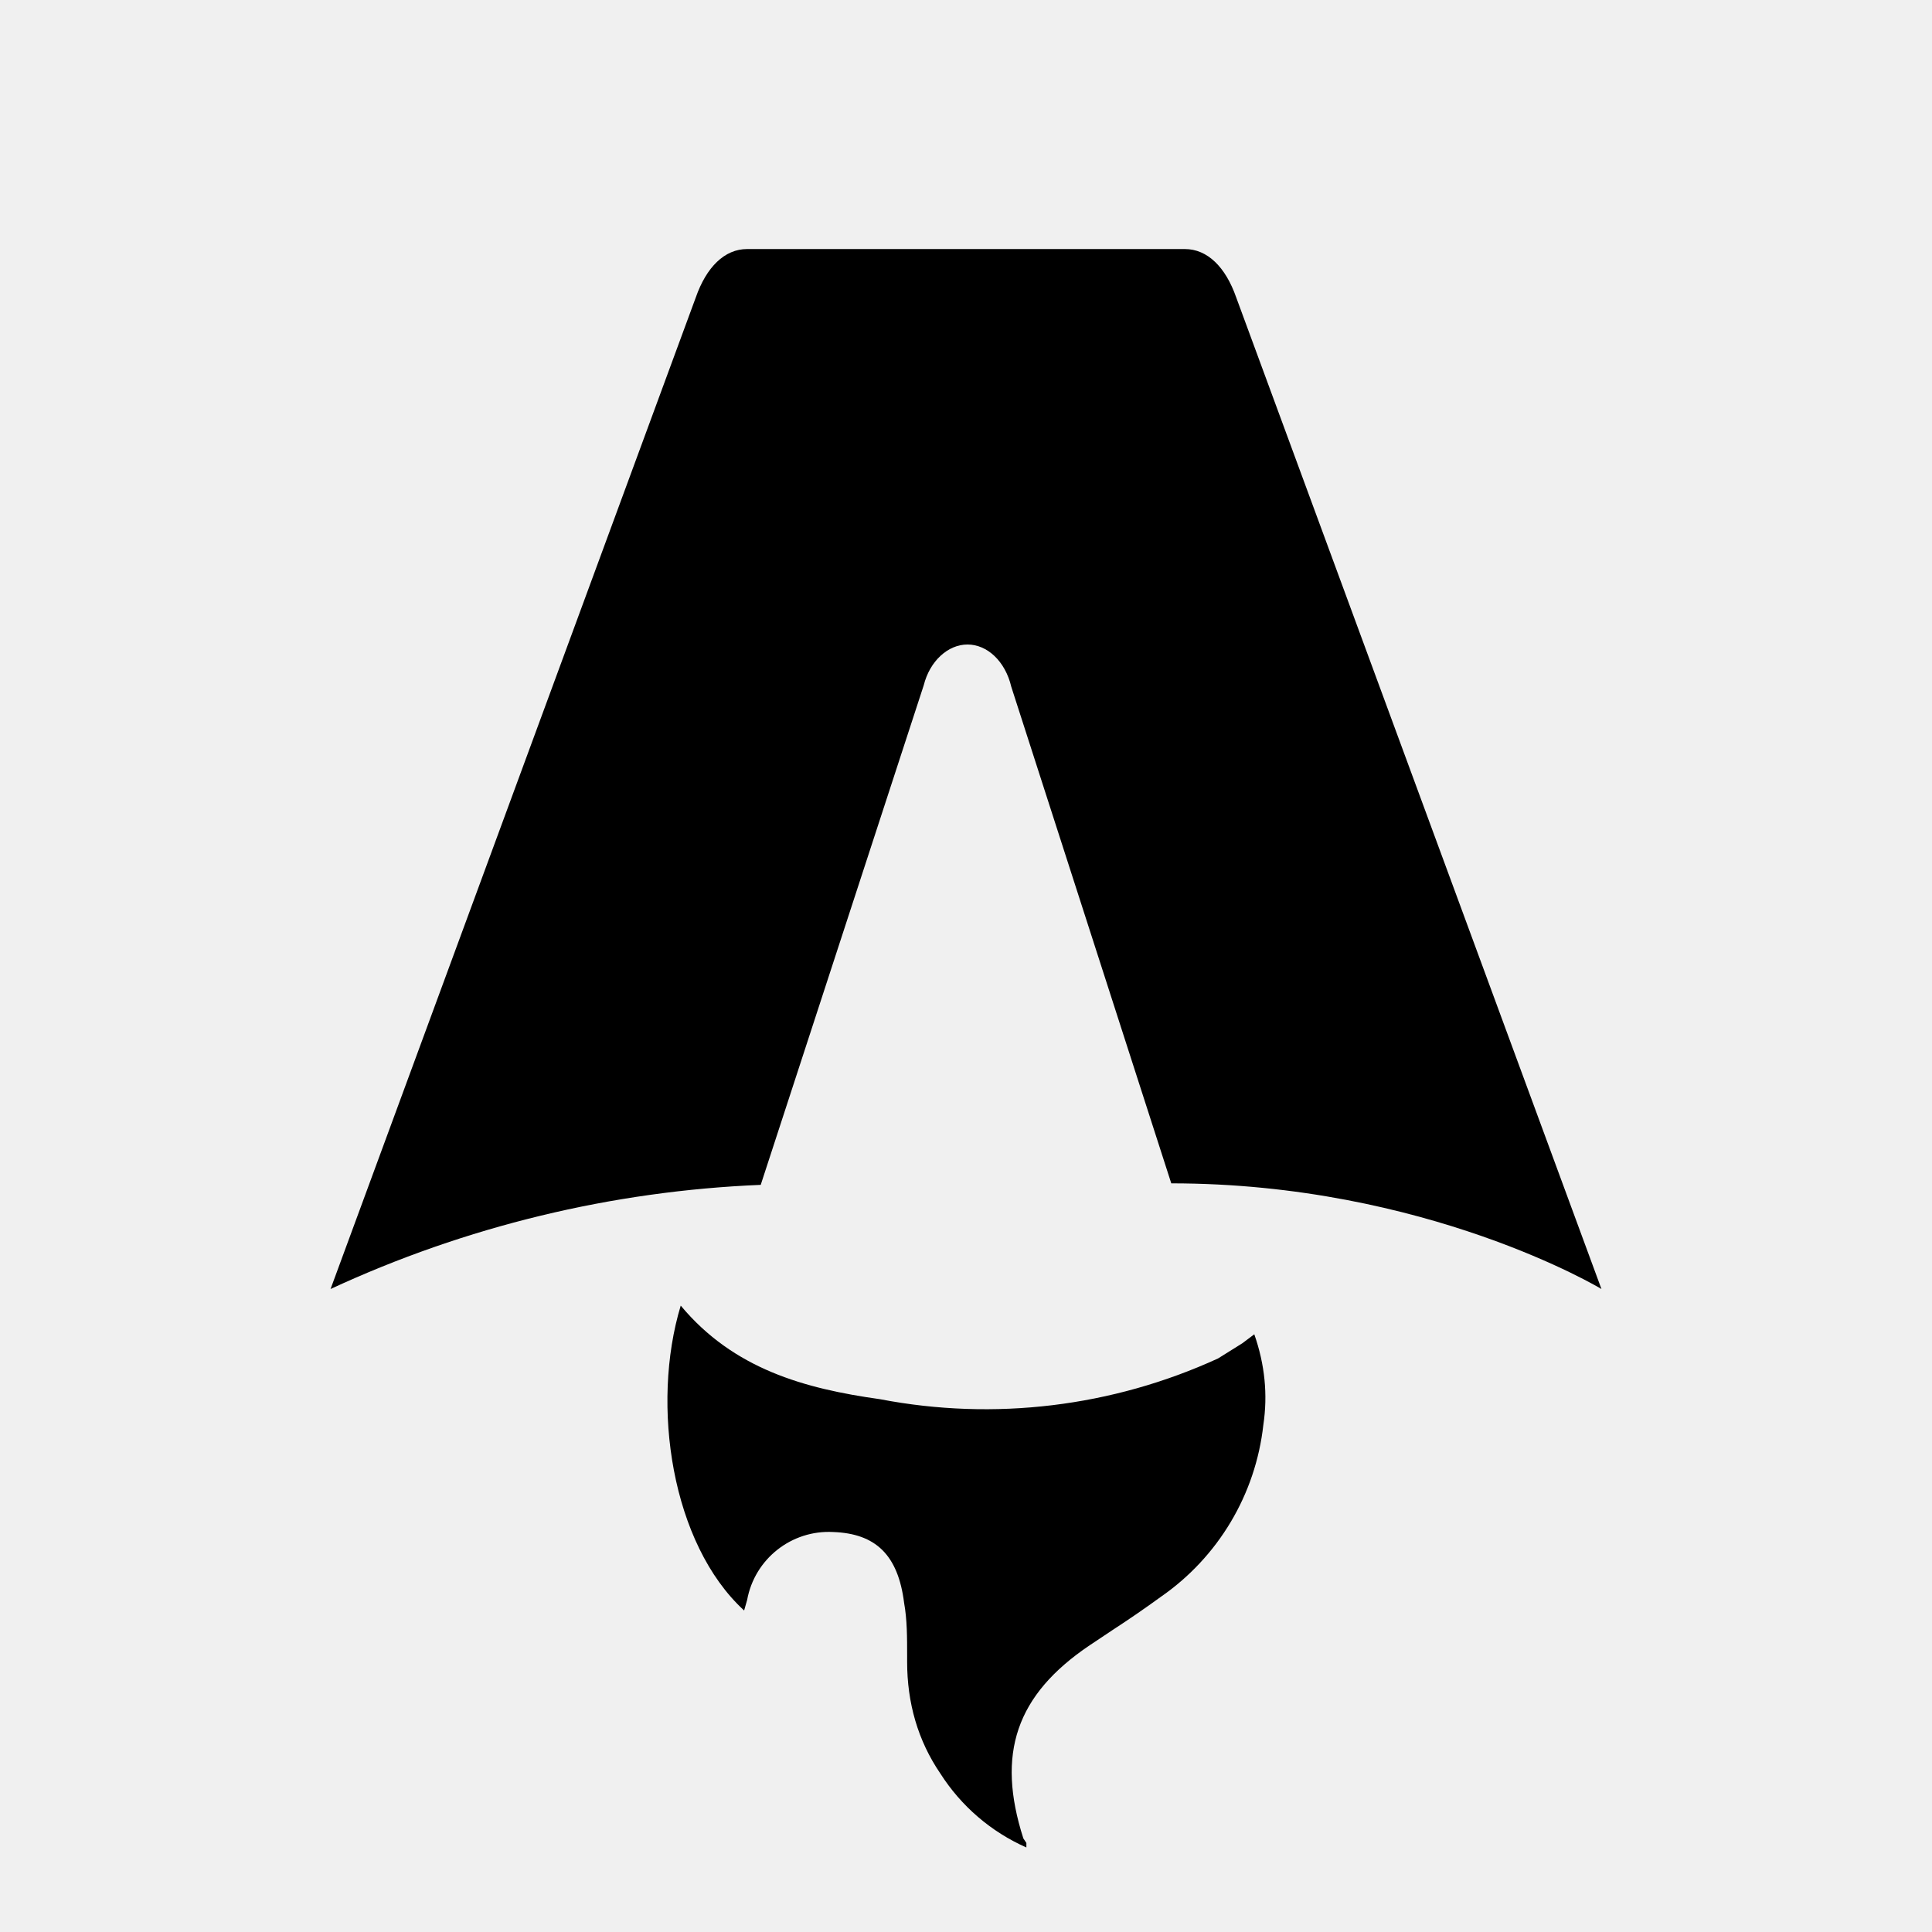
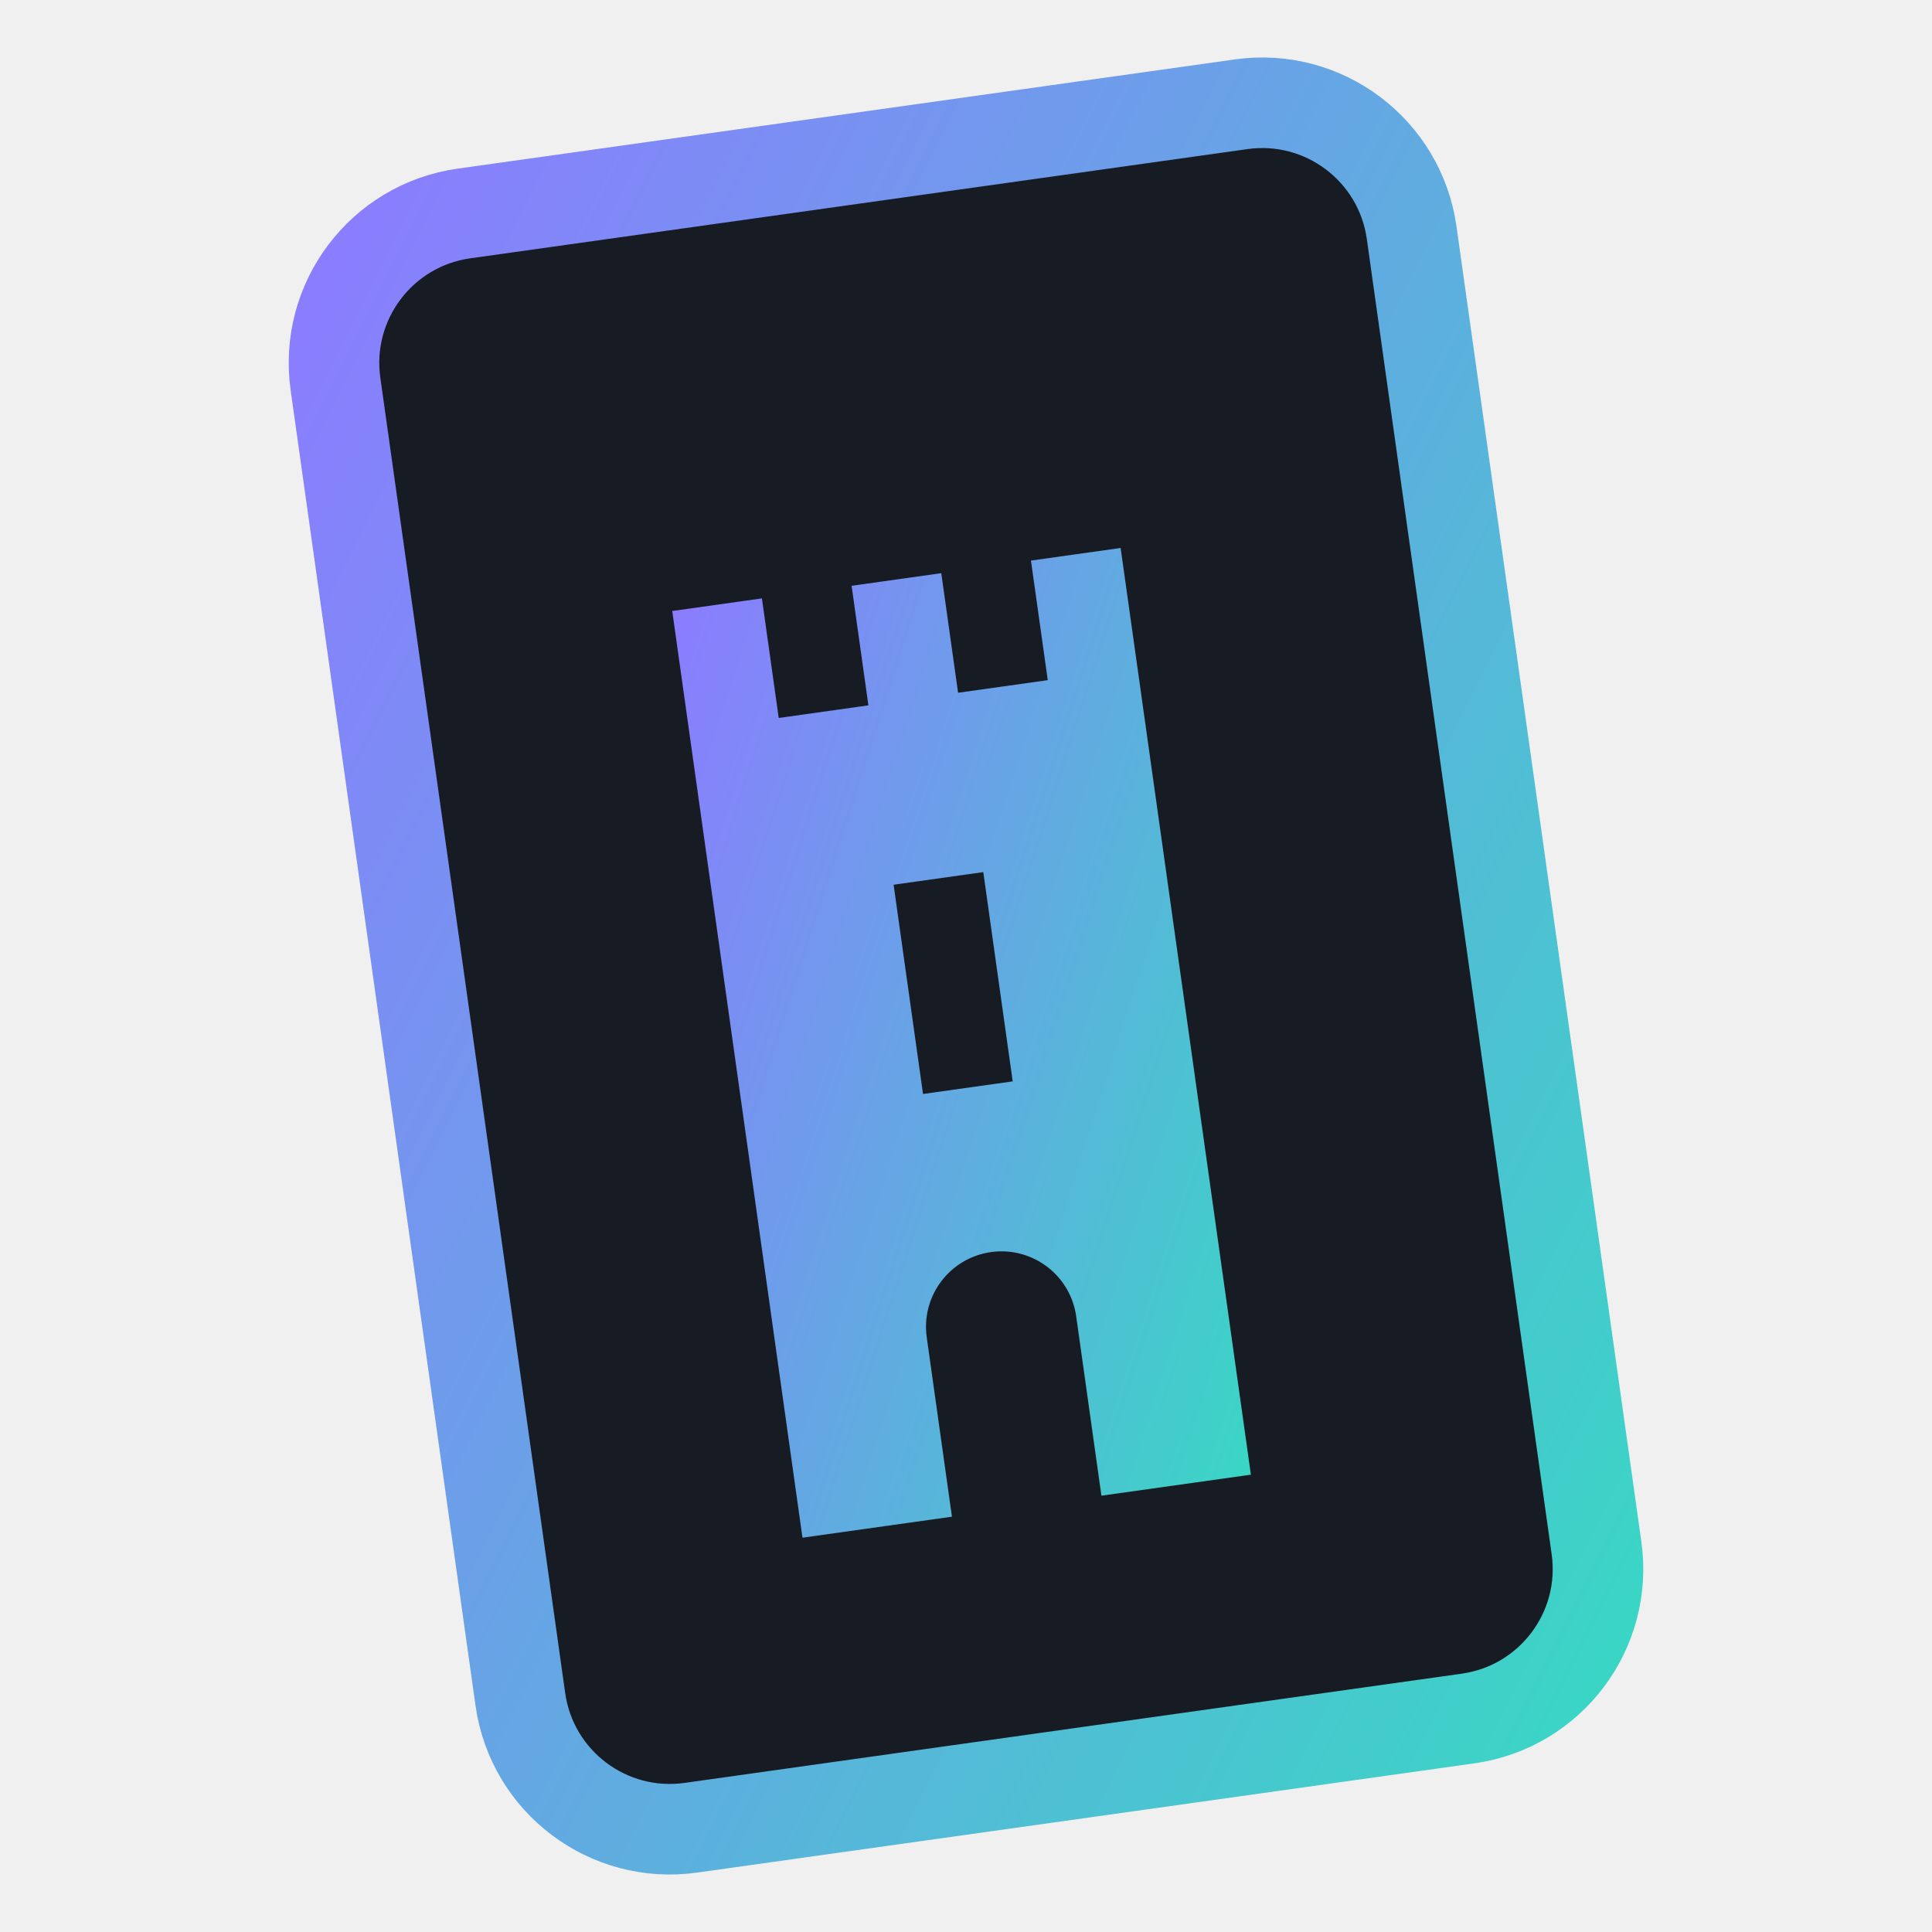
- <svg xmlns="http://www.w3.org/2000/svg" fill="none" viewBox="0 0 128 128">
-   <path d="M50.4 78.5a75.1 75.1 0 0 0-28.5 6.9l24.2-65.7c.7-2 1.9-3.2 3.4-3.2h29c1.5 0 2.7 1.2 3.4 3.2l24.2 65.7s-11.6-7-28.5-7L67 45.5c-.4-1.7-1.6-2.8-2.9-2.8-1.3 0-2.5 1.1-2.9 2.7L50.4 78.5Zm-1.1 28.2Zm-4.2-20.2c-2 6.6-.6 15.8 4.2 20.2a17.5 17.5 0 0 1 .2-.7 5.5 5.5 0 0 1 5.7-4.5c2.8.1 4.3 1.5 4.7 4.7.2 1.1.2 2.3.2 3.5v.4c0 2.7.7 5.2 2.2 7.4a13 13 0 0 0 5.7 4.9v-.3l-.2-.3c-1.8-5.6-.5-9.5 4.4-12.8l1.5-1a73 73 0 0 0 3.2-2.2 16 16 0 0 0 6.8-11.4c.3-2 .1-4-.6-6l-.8.6-1.6 1a37 37 0 0 1-22.4 2.7c-5-.7-9.7-2-13.2-6.2Z" />
-   <style>
-         path { fill: #000; }
-         @media (prefers-color-scheme: dark) {
-             path { fill: #FFF; }
-         }
-     </style>
+ <svg xmlns="http://www.w3.org/2000/svg" viewBox="0 0 64 64">
+   <defs>
+     <linearGradient id="g" x1="0" x2="1" y1="0" y2="1">
+       <stop offset="0" stop-color="#8b7cff" />
+       <stop offset="1" stop-color="#3ad6c5" />
+     </linearGradient>
+   </defs>
+   <g transform="translate(0 0) scale(1)">
+     <rect x="14" y="5" width="36" height="54" rx="5" transform="rotate(-8 32 32)" fill="#171b24" stroke="url(#g)" stroke-width="3" />
+     <path d="M24 50 V19 h3 v4 h3 v-4 h3 v4 h3 v-4 h3 V50 Z M30 29 v7 h3 v-7 Z M29 50 v-6 a2.5 2.5 0 0 1 5 0 v6 Z" fill="url(#g)" fill-rule="evenodd" transform="rotate(-8 32 32)" />
+   </g>
</svg>
